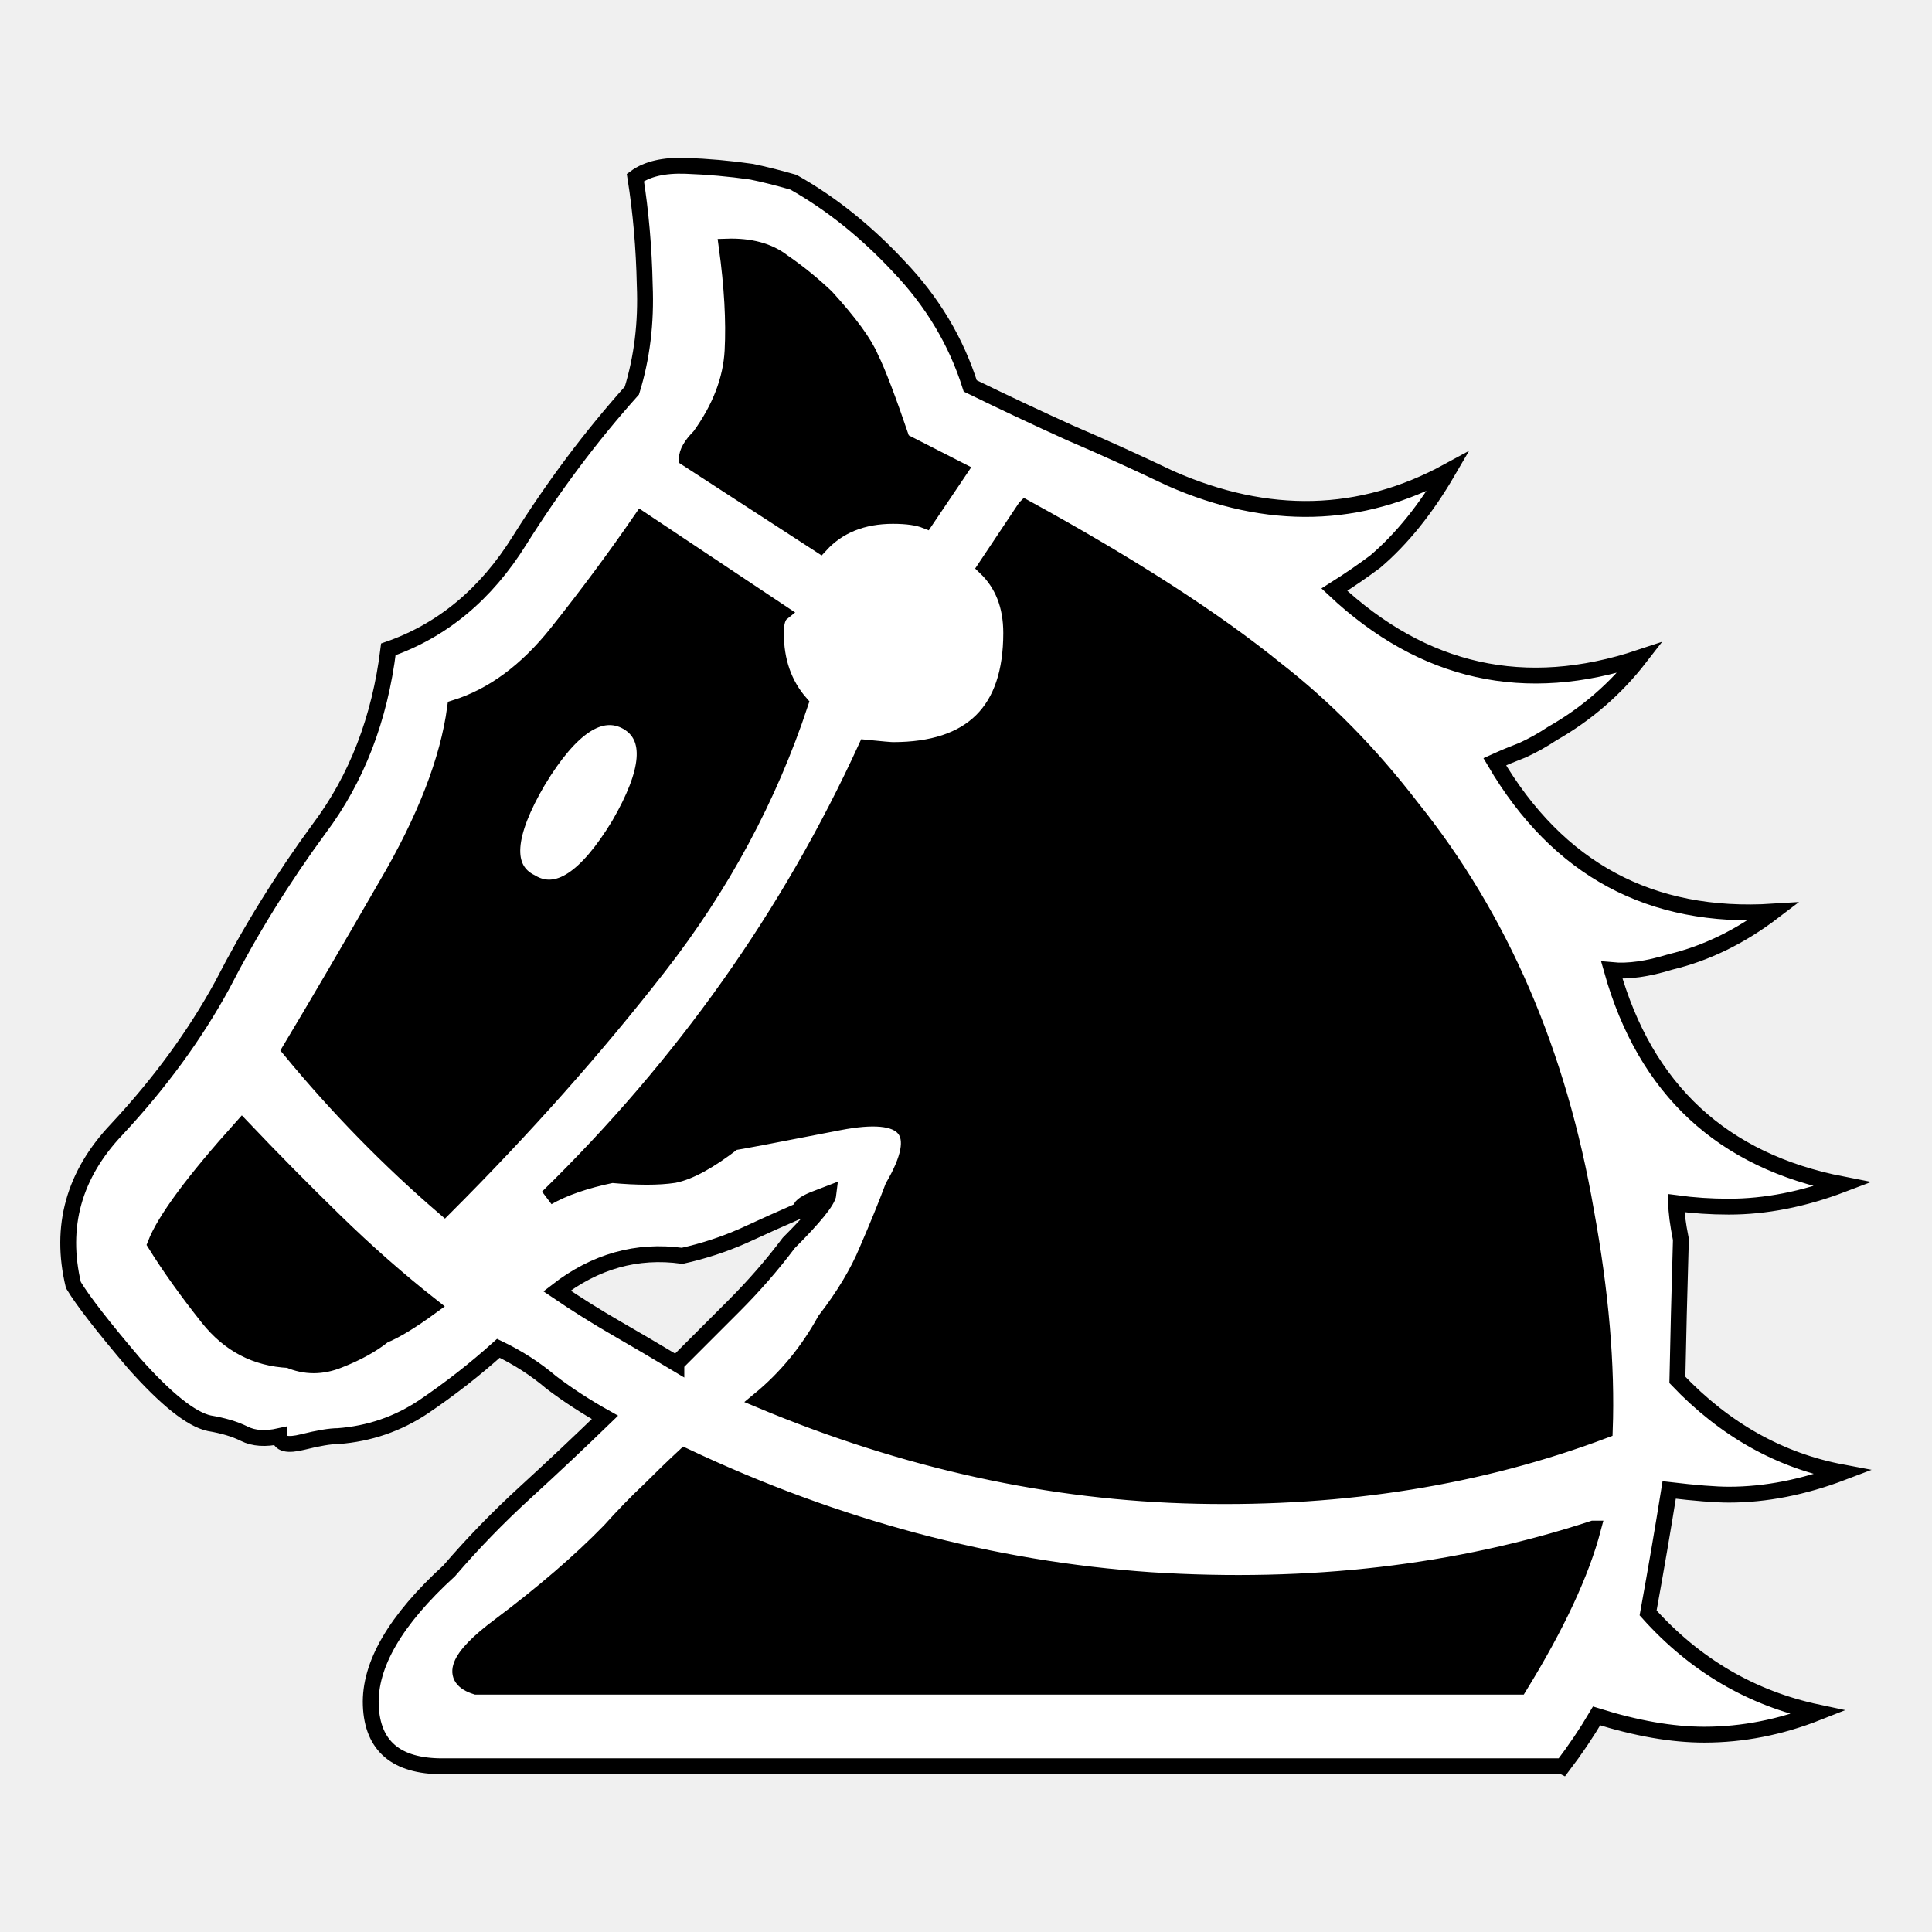
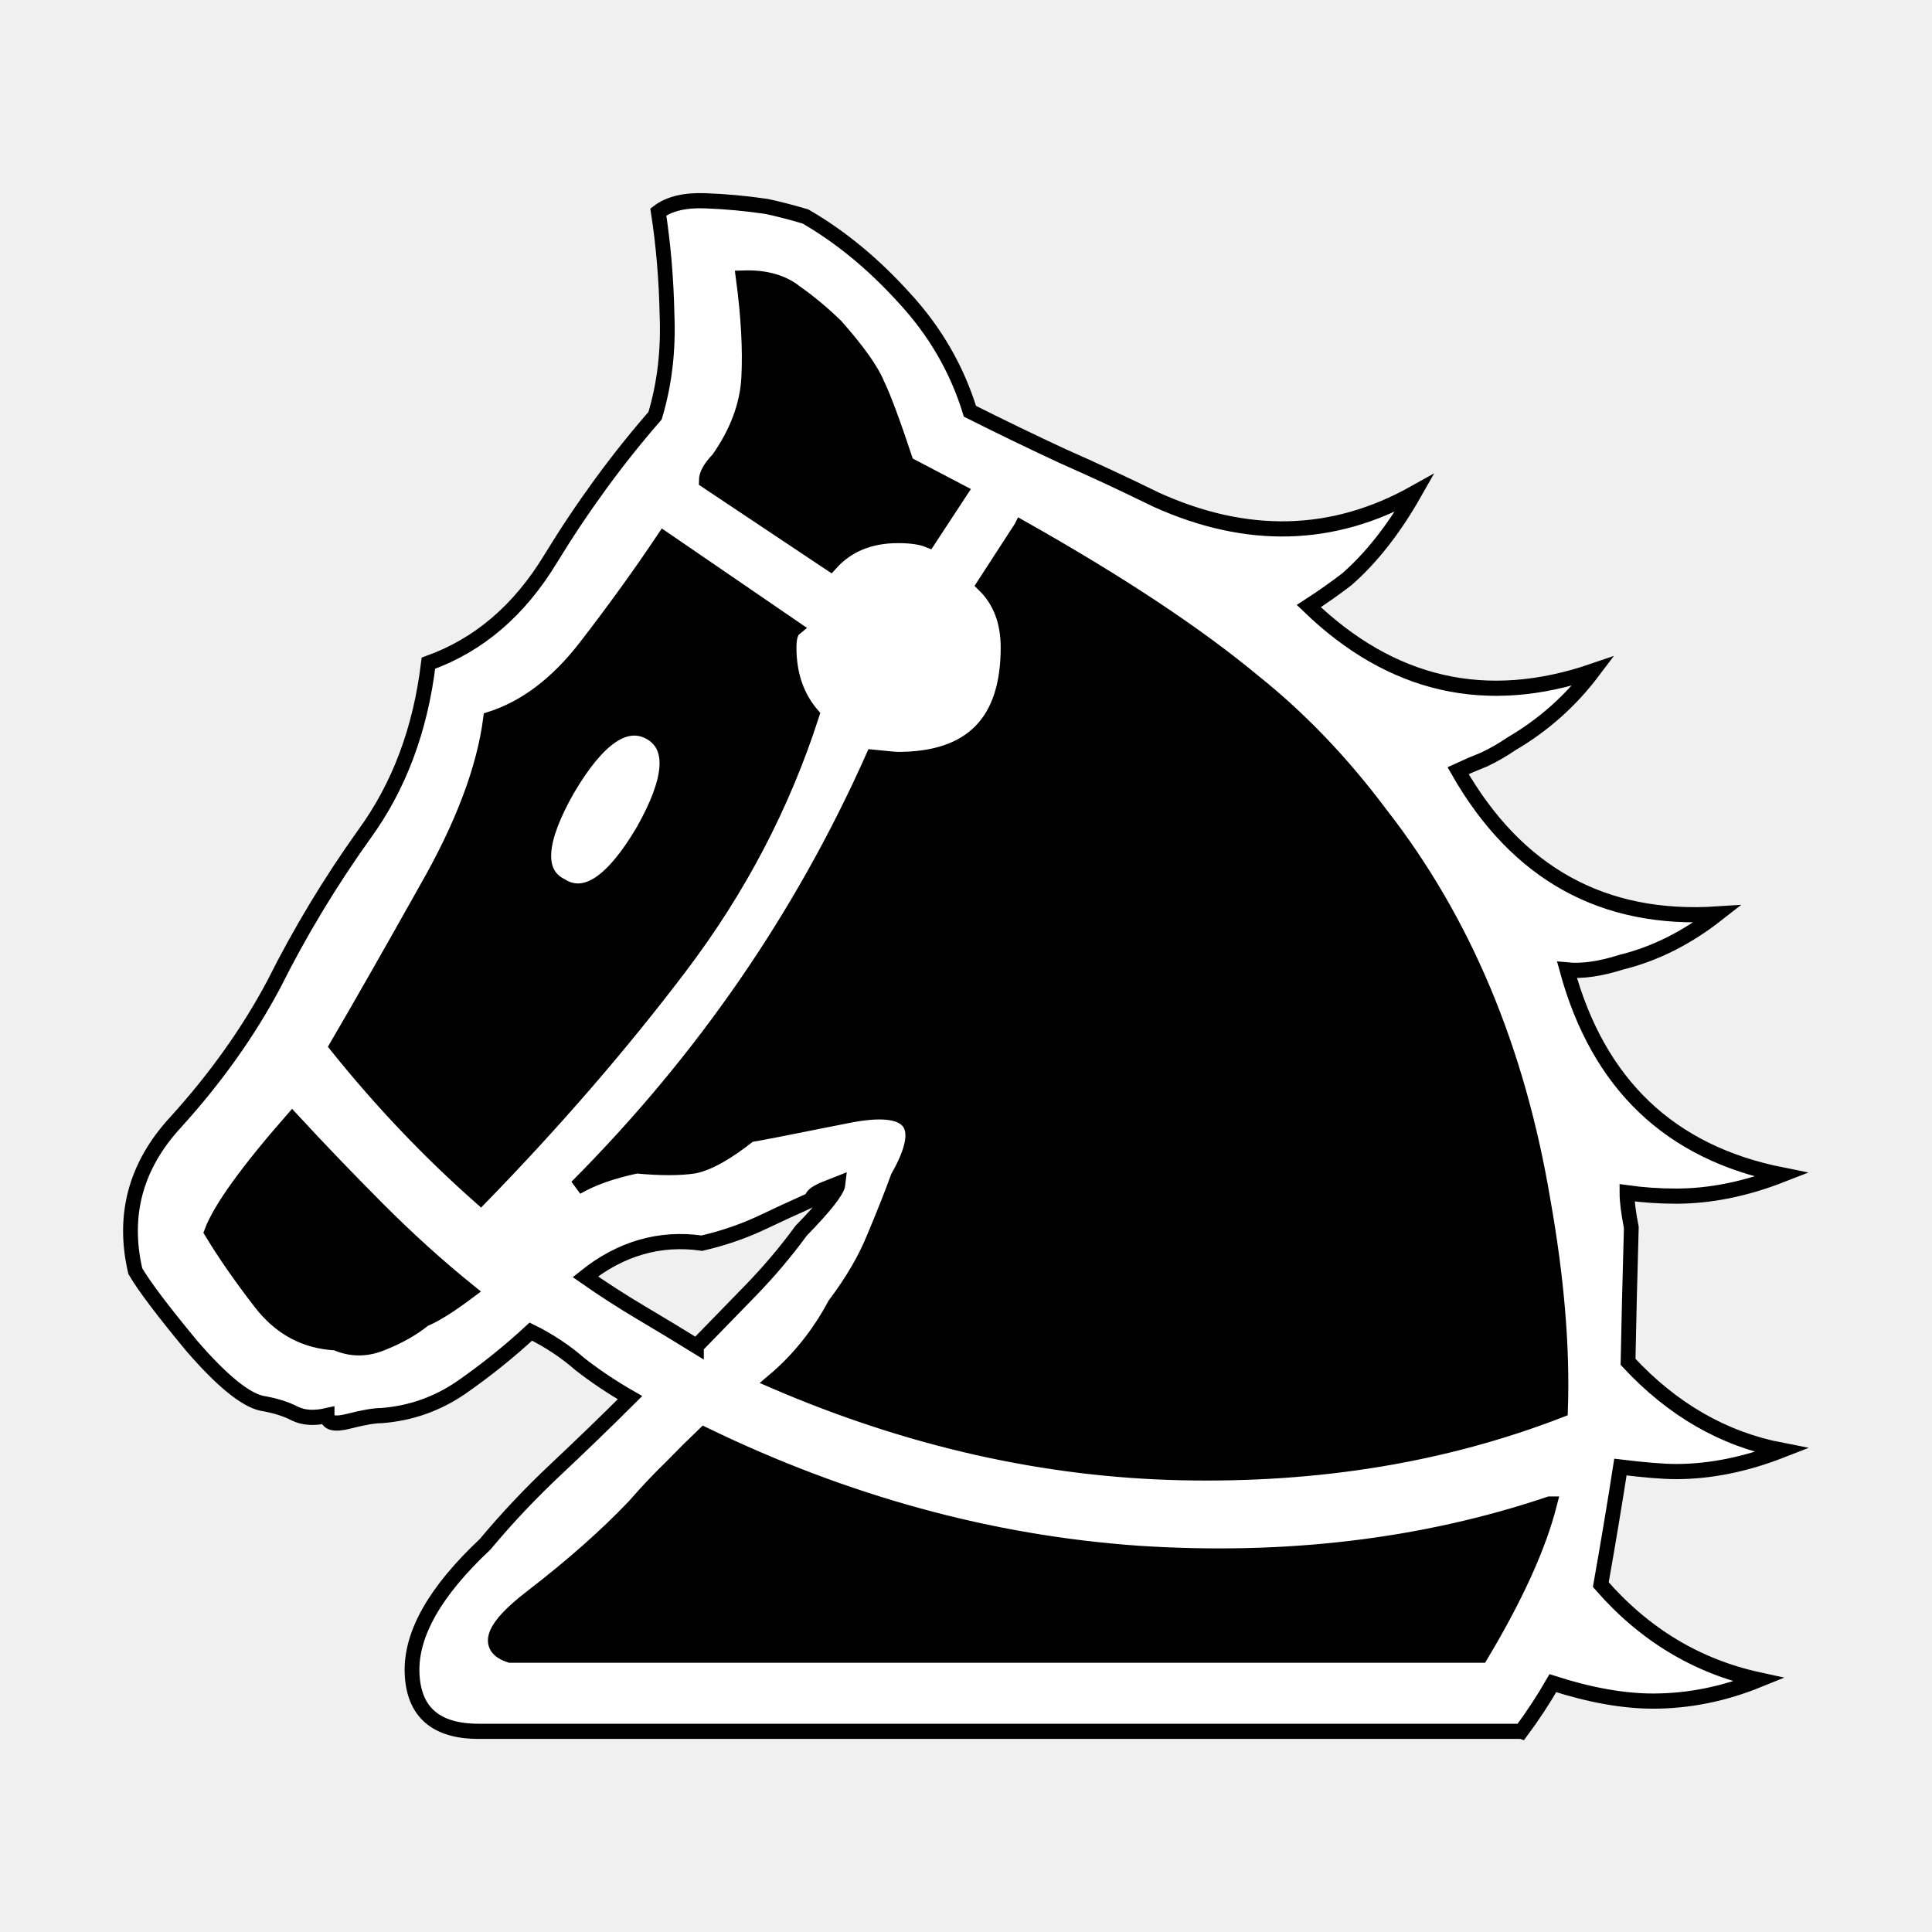
- <svg xmlns="http://www.w3.org/2000/svg" width="512mm" height="512mm" viewBox="0 0 512 512" version="1.1" id="svg5">
+ <svg xmlns="http://www.w3.org/2000/svg" width="550" height="550" viewBox="0 0 145.521 145.521" version="1.1" id="svg5">
  <defs id="defs2" />
  <g id="layer1" transform="translate(10.00001,9.999859)">
    <text xml:space="preserve" style="font-size:40px;line-height:1.25;font-family:'Chess Condal';-inkscape-font-specification:'Chess Condal';fill:#ffffff;fill-opacity:1;stroke:none;stroke-width:0.265;stroke-opacity:1" x="87.549" y="91.299" id="text29524">
      <tspan id="tspan29522" style="fill:#ffffff;fill-opacity:1;stroke:none;stroke-width:0.265;stroke-opacity:1" x="87.549" y="91.299" />
    </text>
    <text xml:space="preserve" style="font-size:40px;line-height:1.25;font-family:'Chess Leipzig';-inkscape-font-specification:'Chess Leipzig';stroke-width:0.265" x="254.014" y="94.276" id="text58610">
      <tspan id="tspan58608" style="stroke-width:0.265" x="254.014" y="94.276" />
    </text>
    <text xml:space="preserve" style="font-size:40px;line-height:1.25;font-family:'Chess Maya';-inkscape-font-specification:'Chess Maya';stroke-width:0.265" x="237.016" y="39.904" id="text87666">
      <tspan id="tspan87664" style="stroke-width:0.265" x="237.016" y="39.904" />
    </text>
-     <g id="g837" transform="matrix(0.9183455,0,0,0.9183455,20.08702,20.08703)">
+     <g id="g837" transform="matrix(0.2429111,0,0,0.2496111,3.004282,1.356204)">
      <path style="fill:#000000;fill-opacity:1;stroke:#000000;stroke-width:4.577px;stroke-linecap:butt;stroke-linejoin:miter;stroke-opacity:1" d="m 5.641,316.169 c 2.284,-2.063 1.749,-5.709 2.949,-8.11 1.013,-2.027 3.223,-3.24 4.424,-5.161 3.292,-5.267 7.128,-10.569 11.06,-15.484 1.632,-2.04 3.712,-3.725 5.161,-5.898 0.431,-0.647 0.252,-1.605 0.737,-2.212 0.554,-0.692 1.645,-0.794 2.212,-1.475 1.484,-1.781 2.458,-3.932 3.687,-5.898 1.495,-2.391 1.73,-4.934 2.949,-7.373 1.739,-3.477 3.576,-6.755 5.161,-10.322 1.565,-3.522 1.922,-7.531 3.687,-11.06 1.508,-3.017 3.653,-5.831 5.161,-8.848 0.695,-1.39 0.675,-3.091 1.475,-4.424 1.432,-2.386 7.597,-8.781 8.11,-10.322 0.156,-0.466 -0.273,-1.066 0,-1.475 1.028,-1.542 5.335,-2.733 5.898,-4.424 0.156,-0.466 -0.156,-1.008 0,-1.475 0.48,-1.441 2.386,-2.733 2.949,-4.424 0.878,-2.634 -2.855,3.037 0.737,-2.949 0.715,-1.192 2.327,-1.706 2.949,-2.949 0.22,-0.44 -0.096,-0.993 0,-1.475 1.073,-5.367 0.084,0.57 2.212,-3.687 0.453,-0.906 0.235,-2.069 0.737,-2.949 1.935,-3.386 2.315,-1.784 3.687,-5.898 0.378,-1.133 1.61,-0.571 2.212,-1.475 0.273,-0.409 -0.156,-1.008 0,-1.475 0.378,-1.133 1.61,-0.571 2.212,-1.475 0.859,-1.289 0.957,-7.075 1.475,-8.11 0.311,-0.622 1.089,-0.896 1.475,-1.475 0.761,-1.142 0.672,-3.957 1.475,-5.161 1.161,-1.741 2.512,-3.399 3.687,-5.161 0.957,-1.436 4.579,-4.37 5.898,-5.161 1.605,-0.963 3.838,-0.888 5.161,-2.212 0.55,-0.55 0.252,-1.605 0.737,-2.212 2.053,-2.566 8.573,-4.886 11.06,-7.373 3.768,-3.768 -3.092,1.028 2.212,-2.949 1.533,-1.15 1.245,-0.186 2.212,-1.475 0.86,-1.146 1.199,-2.673 2.212,-3.687 1.115,-1.115 3.432,-2.199 4.424,-3.687 0.61,-0.915 0.836,-2.055 1.475,-2.949 1.01,-1.414 3.041,-2.073 3.687,-3.687 0.274,-0.685 -0.274,-1.527 0,-2.212 0.584,-1.461 2.245,-2.279 2.949,-3.687 1.588,-3.177 2.884,-7.111 3.687,-10.322 0.817,-3.268 3.698,-7.397 5.161,-10.322 1.534,-3.069 -0.051,0.788 1.475,-0.737 1.713,-1.713 3.934,-4.672 5.161,-5.898 0.348,-0.348 1.127,0.348 1.475,0 1.791,-1.791 -0.219,-1.083 1.475,-2.212 0.843,-0.562 2.233,-0.021 2.949,-0.737 0.348,-0.348 -0.22,-1.035 0,-1.475 0.348,-0.695 1.864,-0.042 2.212,-0.737 0.22,-0.44 -0.22,-1.035 0,-1.475 0.466,-0.933 1.959,-1.2 2.212,-2.212 0.179,-0.715 -0.145,-1.489 0,-2.212 0.664,-3.32 2.953,-6.643 4.424,-9.585 1.056,-2.112 1.453,-5.095 2.212,-7.373 2.354,-7.062 0.057,-13.499 1.475,-19.17 0.085,-0.337 0.68,-0.394 0.737,-0.737 0.392,-2.353 -1.064,-6.719 0,-8.848 0.271,-0.541 0.737,0.393 0.737,-2.212 0,-4.52 -1.877,-8.714 2.949,-10.322 5.975,-1.992 16.665,2.606 22.119,4.424 1.639,0.546 4.422,0.736 5.899,1.475 2.621,1.311 0.972,1.061 4.424,2.212 2.269,0.756 3.643,3.643 5.161,5.161 0.777,0.777 2.29,0.595 2.949,1.475 0.466,0.622 0.306,1.565 0.737,2.212 0.137,0.204 0.564,-0.174 0.737,0 1.791,1.791 -0.219,1.083 1.475,2.212 0.737,0.491 2.599,1.161 2.949,2.212 0.156,0.466 -0.156,1.008 0,1.475 0.378,1.133 1.61,0.571 2.212,1.475 0.273,0.409 -0.156,1.008 0,1.475 0.437,1.31 2.537,2.45 2.949,3.687 0.564,1.693 0.359,3.488 1.475,5.161 0.868,1.302 2.457,2.947 2.949,4.424 0.233,0.699 -0.274,1.527 0,2.212 0.258,0.645 1.089,0.896 1.475,1.475 0.513,0.769 0.35,2.175 0.737,2.949 0.111,0.22 0.627,-0.22 0.737,0 0.33,0.659 -0.659,1.882 0,2.212 0.44,0.22 1.127,-0.348 1.475,0 0.501,0.501 0.34,3.628 0.737,4.424 0.366,0.731 1.22,1.448 1.475,2.212 0.156,0.466 -0.22,1.035 0,1.475 0.879,1.758 3.792,3.265 4.424,5.161 0.156,0.466 -0.273,1.066 0,1.475 0.577,0.865 3.574,2.837 4.424,3.687 0.983,0.983 -1.564,0.707 0.737,1.475 2.239,0.746 5.205,0.911 7.373,2.212 0.596,0.358 0.829,1.216 1.475,1.475 2.529,0 1.998,-0.233 4.424,0.737 4.282,1.713 8.356,4.108 12.534,5.898 3.307,1.417 2.292,0.04 5.161,1.475 2.334,1.167 4.24,3.397 6.636,4.424 3.307,1.417 2.292,0.04 5.161,1.475 3.792,1.896 7.351,3.779 11.06,5.898 2.303,1.316 5.25,2.095 7.373,3.687 8.567,6.425 16.77,13.729 25.069,20.645 1.694,1.411 2.823,3.88 4.424,5.161 0.607,0.486 1.662,0.188 2.212,0.737 0.55,0.55 0.188,1.662 0.737,2.212 1.013,1.013 2.586,1.294 3.687,2.212 1.319,1.099 1.903,3.532 3.687,4.424 0.44,0.22 1.035,-0.22 1.475,0 0.643,0.322 7.463,8.2 8.11,8.848 1.696,1.696 4.682,2.958 6.636,4.424 1.927,1.445 3.056,3.338 4.424,5.161 0.417,0.556 0.983,0.983 1.475,1.475 0.737,0.492 1.658,0.783 2.212,1.475 0.486,0.607 0.188,1.662 0.737,2.212 0.55,0.55 1.662,0.188 2.212,0.737 0.936,0.936 0.681,2.628 1.475,3.687 2.268,3.023 5.003,5.885 7.373,8.848 1.401,1.751 3.593,4.559 4.424,6.636 0.183,0.456 -0.273,1.066 0,1.475 0.305,0.457 1.086,0.349 1.475,0.737 2.766,2.766 0.467,1.359 2.212,3.687 0.626,0.834 1.746,1.279 2.212,2.212 1.019,2.038 2.493,3.909 3.687,5.898 0.4,0.666 0.271,1.59 0.737,2.212 0.33,0.44 1.17,0.28 1.475,0.737 0.734,1.101 0.773,2.564 1.475,3.687 0.864,1.382 3.56,3.779 4.424,5.161 1.847,2.954 5.925,14.035 7.373,15.483 0.389,0.389 1.229,0.246 1.475,0.737 4.091,8.183 -3.379,-2.488 0.737,3.687 0.983,1.475 1.696,3.171 2.949,4.424 0.627,0.627 1.72,0.737 2.212,1.475 7.299,10.948 -4.555,-3.883 1.475,5.161 0.578,0.868 1.633,1.344 2.212,2.212 0.919,1.379 7.061,16.875 7.373,18.433 0.145,0.723 -0.274,1.527 0,2.212 0.258,0.645 1.216,0.829 1.475,1.475 0.6,1.5 0.575,6.761 1.475,8.11 0.305,0.457 1.229,0.246 1.475,0.737 0.33,0.659 -0.145,1.489 0,2.212 0.543,2.717 1.667,5.386 2.212,8.11 0.289,1.446 -0.289,2.978 0,4.424 1.265,6.324 0.737,13.302 0.737,19.907 0,9.339 0,18.679 0,28.018 0,7.619 0,15.238 0,22.857 0,3.084 -0.502,6.571 0,9.585 0.749,4.496 1.89,11.611 0.737,16.221 -0.509,2.034 -1.705,3.87 -2.212,5.898 -0.913,3.651 -1.076,7.651 -2.212,11.06 -0.774,2.322 -3.838,6.503 -4.424,8.848 -0.238,0.954 0.44,2.07 0,2.949 -1.585,3.17 -2.87,6.478 -4.424,9.585 -0.378,0.756 -0.359,2.193 -0.737,2.949 -0.738,1.476 -2.202,2.93 -2.949,4.424 -0.22,0.44 0.156,1.008 0,1.475 -0.43,1.289 -2.325,2.438 -2.949,3.687 -0.335,0.669 -1.285,4.972 -1.475,5.161 -0.368,0.369 -1.106,0.369 -1.475,0.737 -0.902,0.902 -1.109,3.135 -2.212,3.687 -0.44,0.22 -1.066,-0.273 -1.475,0 -0.578,0.386 -0.853,1.164 -1.475,1.475 -1.588,0.794 -27.785,0 -30.967,0 -6.744,0 -13.288,0.529 -19.907,1.475 -3.731,0.533 -8.048,0 -11.797,0 -8.356,0 -16.712,0 -25.069,0 -10.546,0 -23.581,-1.148 -33.916,0 -8.77,0.974 -17.641,0.737 -26.543,0.737 -4.588,0 -9.45,0.456 -14.009,0 -17.936,-1.794 -36.512,-0.737 -54.561,-0.737 -20.983,0 -41.714,-0.737 -62.671,-0.737 -6.144,0 -12.289,0 -18.433,0 -2.811,0 -6.848,0.684 -9.585,0 -0.86,-0.215 -1.371,-1.194 -2.212,-1.475 -3.263,-1.088 -6.422,0.951 -8.848,-1.475 -0.55,-0.55 -0.306,-1.565 -0.737,-2.212 -0.305,-0.457 -1.229,-0.246 -1.475,-0.737 -0.422,-0.844 -0.161,-2.821 -0.737,-3.687 -0.386,-0.578 -1.089,-0.896 -1.475,-1.475 -1.388,-2.082 1.136,-11.657 2.212,-13.272 2.881,-4.322 7.498,-7.498 11.06,-11.06 2.196,-2.196 -1.103,-0.96 2.212,-2.949 3.293,-1.976 6.507,-3.59 9.585,-5.898 7.185,-5.389 12.587,-12.815 19.907,-17.695 2.568,-1.712 3.769,-5.243 5.898,-7.373 2.635,-2.635 3.054,-2.737 5.161,-5.898 1.094,-1.64 3.156,-2.419 4.424,-3.687 1.37,-1.37 1.205,-3.116 2.949,-4.424 2.61,-1.957 5.078,-3.603 7.373,-5.898 1.205,-1.205 1.497,-2.598 2.949,-3.687 0.622,-0.466 1.662,-0.188 2.212,-0.737 0.389,-0.389 0.349,-1.086 0.737,-1.475 1.545,-1.545 4.555,-3.08 5.898,-4.424 0.389,-0.389 0.349,-1.086 0.737,-1.475 2.496,-2.496 0.453,1.022 2.949,-1.475 0.389,-0.389 0.349,-1.086 0.737,-1.475 0.618,-0.618 3.126,-1.652 3.687,-2.212 0.389,-0.389 0.349,-1.086 0.737,-1.475 0.777,-0.777 2.172,-0.697 2.949,-1.475 1.022,-1.022 4.038,-5.337 5.161,-5.898 0.44,-0.22 1.127,0.347 1.475,0 0.348,-0.347 -0.156,-1.008 0,-1.475 0.604,-1.813 3.557,-2.69 4.424,-4.424 1.122,-2.245 0.825,-1.562 2.949,-3.687 1.365,-1.365 1.521,-3.733 2.949,-5.161 1.61,-1.61 2.299,-3.08 3.687,-5.161 0.94,-1.41 3.875,-3.692 4.424,-4.424 1.265,-1.687 1.745,-3.761 2.212,-5.161 0.22,-0.659 1.216,-0.829 1.475,-1.475 1.769,-4.423 0.843,-1.685 2.212,-4.424 1.687,-3.374 1.756,-6.392 2.212,-9.585 0.211,-1.48 1.794,-3.367 0.737,-4.424 -0.561,-0.561 -6.275,-0.119 -6.636,0 -1.868,0.623 -3.234,1.827 -5.161,2.212 -4.132,0.827 -8.377,1.815 -12.534,2.949 -1.277,0.348 -2.395,1.188 -3.687,1.475 -1.44,0.32 -3.025,-0.466 -4.424,0 -2.375,0.792 -5.497,1.232 -8.11,2.212 -1.029,0.386 -1.892,1.173 -2.949,1.475 -0.709,0.203 -1.527,-0.274 -2.212,0 -1.866,0.747 -1.083,1.465 -2.949,2.212 -7.517,3.007 -14.884,3.905 -22.857,5.898 -1.15,0.288 -2.526,-0.232 -3.687,0 -4.36,0.872 -0.074,0.472 -4.424,2.212 -0.456,0.183 -0.983,0 -1.475,0 -0.737,0.246 -1.517,0.39 -2.212,0.737 -2.873,1.437 -5.263,3.737 -8.11,5.161 -0.695,0.347 -1.615,0.24 -2.212,0.737 -0.944,0.787 -1.444,1.99 -2.212,2.949 -1.385,1.731 -0.188,-0.366 -2.949,1.475 -3.624,2.416 -0.966,1.704 -3.687,4.424 -0.932,0.932 -3.662,2.187 -4.424,2.949 -0.389,0.389 -0.298,1.145 -0.737,1.475 -1.784,1.338 -3.818,1.448 -5.161,3.687 -0.4,0.666 -0.188,1.662 -0.737,2.212 -0.55,0.55 -1.517,0.39 -2.212,0.737 -1.129,0.565 -0.577,1.314 -1.475,2.212 -0.505,0.505 -4.213,2.634 -4.424,2.949 -1.583,2.374 0.141,1.737 -1.475,2.949 -1.563,1.172 -4.564,2.353 -5.898,3.687 -0.389,0.389 -0.349,1.086 -0.737,1.475 -0.817,0.817 -3.416,1.072 -4.424,1.475 -2.45,0.98 -4.524,3.016 -6.636,4.424 -1.318,0.878 -7.932,1.268 -9.585,1.475 -8.781,1.098 0.83,0.161 -4.424,1.475 -1.842,0.46 -4.024,-0.313 -5.898,0 -5.118,0.853 -10.229,1.313 -15.484,0 -2.504,-0.626 -9.739,-3.84 -11.06,-5.161 -0.691,-0.691 -1.231,-2.295 -2.212,-2.949 -2.587,-1.724 -6.21,-3.365 -8.11,-5.899 -0.591,-0.788 -4.423,-5.406 -5.161,-5.898 -0.457,-0.305 -1.086,-0.349 -1.475,-0.737 -1.392,-1.393 -0.348,-1.392 -0.737,-2.949 -0.405,-1.618 -1.578,-1.682 -2.212,-2.949 -0.695,-1.39 -0.779,-3.034 -1.475,-4.424 -2.513,-5.026 -3.687,-6.827 -3.687,-12.534 0,-5.078 3.958,-2.407 0.737,-8.848 z" id="path997" />
      <g aria-label="n" id="text90574" style="font-size:600.874px;line-height:1.25;font-family:'Chess Magnetic';-inkscape-font-specification:'Chess Magnetic';fill:#ffffff;fill-opacity:1;stroke:#000000;stroke-width:3.975;stroke-opacity:1" transform="matrix(1.151538,0,0,1.151538,-13.07685,15.06095)">
        <path d="M 374.501,401.097 H 93.722 c -11.54,0 -17.506,-5.086 -17.897,-15.257 -0.391,-10.171 6.161,-21.418 19.657,-33.74 5.868,-6.846 12.225,-13.398 19.071,-19.657 6.846,-6.259 13.496,-12.518 19.951,-18.777 -4.89,-2.738 -9.389,-5.672 -13.496,-8.802 -3.912,-3.325 -8.313,-6.161 -13.203,-8.508 -5.868,5.281 -12.127,10.171 -18.777,14.67 -6.455,4.303 -13.594,6.748 -21.418,7.335 -1.956,0 -4.89,0.489 -8.802,1.467 -3.912,0.978 -5.868,0.489 -5.868,-1.467 -3.521,0.782 -6.455,0.587 -8.802,-0.587 -2.347,-1.174 -5.281,-2.054 -8.802,-2.641 -4.499,-0.978 -10.758,-5.966 -18.777,-14.963 -7.824,-9.193 -12.909,-15.746 -15.257,-19.657 -3.521,-14.67 0.098,-27.677 10.856,-39.022 10.758,-11.54 19.56,-23.569 26.406,-36.088 7.041,-13.692 15.159,-26.797 24.352,-39.315 9.389,-12.518 15.159,-27.481 17.31,-44.89 13.496,-4.694 24.45,-13.79 32.86,-27.286 8.606,-13.692 17.995,-26.21 28.166,-37.555 2.543,-8.215 3.619,-17.017 3.227,-26.406 -0.196,-9.389 -0.978,-18.386 -2.347,-26.992 2.934,-2.152 7.139,-3.13 12.616,-2.934 5.477,0.196 10.953,0.685 16.43,1.467 2.934,0.587 6.455,1.467 10.562,2.641 9.389,5.281 18.191,12.323 26.406,21.124 8.411,8.802 14.376,18.777 17.897,29.926 8.411,4.108 16.724,8.019 24.939,11.736 8.215,3.521 16.626,7.335 25.232,11.442 24.45,10.758 47.628,10.171 69.535,-1.76 -5.477,9.389 -11.54,16.919 -18.191,22.591 -3.13,2.347 -6.552,4.694 -10.269,7.041 22.298,20.929 47.823,26.601 76.576,17.017 -6.064,7.824 -13.398,14.181 -22.005,19.071 -2.347,1.565 -4.792,2.934 -7.335,4.108 -2.543,0.978 -4.89,1.956 -7.041,2.934 15.843,26.992 39.119,39.511 69.828,37.555 -8.215,6.259 -16.821,10.464 -25.819,12.616 -5.672,1.76 -10.562,2.445 -14.67,2.054 8.411,29.926 27.677,47.823 57.799,53.691 -9.78,3.716 -19.266,5.575 -28.459,5.575 -4.499,0 -8.9,-0.293 -13.203,-0.88 0,2.152 0.391,5.183 1.174,9.095 -0.391,13.496 -0.685,25.232 -0.88,35.207 11.931,12.518 25.721,20.244 41.369,23.178 -9.78,3.716 -19.266,5.575 -28.459,5.575 -3.325,0 -8.313,-0.391 -14.963,-1.174 -1.565,9.78 -3.325,20.049 -5.281,30.807 11.736,13.105 25.917,21.418 42.542,24.939 -9.389,3.716 -18.875,5.575 -28.459,5.575 -8.019,0 -17.017,-1.565 -26.992,-4.694 -2.543,4.303 -5.379,8.508 -8.508,12.616 z M 143.599,88.63 c -6.455,9.389 -13.496,18.875 -21.124,28.459 -7.628,9.584 -16.137,15.843 -25.525,18.777 -1.76,13.105 -7.53,27.97 -17.31,44.596 -9.584,16.626 -17.604,30.318 -24.058,41.075 11.931,14.474 24.841,27.677 38.728,39.608 19.951,-19.951 37.848,-40.097 53.691,-60.439 15.843,-20.342 27.677,-42.347 35.501,-66.014 -4.108,-4.694 -6.161,-10.562 -6.161,-17.604 0,-2.543 0.489,-4.205 1.467,-4.988 z m 8.802,211.538 14.376,-14.376 c 5.086,-5.086 9.682,-10.367 13.79,-15.843 6.455,-6.455 9.78,-10.562 9.975,-12.323 l -3.814,1.467 c -2.347,0.978 -3.423,1.858 -3.227,2.641 -4.499,1.956 -9.291,4.108 -14.376,6.455 -4.89,2.152 -9.975,3.814 -15.257,4.988 -11.345,-1.565 -21.809,1.369 -31.393,8.802 4.89,3.325 9.878,6.455 14.963,9.389 5.086,2.934 10.073,5.868 14.963,8.802 z m 87.432,-214.472 -9.975,14.963 c 4.303,4.108 6.455,9.584 6.455,16.43 0,19.56 -9.878,29.34 -29.633,29.34 -0.587,0 -2.836,-0.196 -6.748,-0.587 -19.169,41.858 -45.77,79.412 -79.804,112.664 4.108,-2.347 9.486,-4.205 16.137,-5.575 6.455,0.587 11.638,0.587 15.55,0 3.912,-0.782 8.9,-3.521 14.963,-8.215 0.587,0 9.389,-1.663 26.406,-4.988 17.213,-3.325 21.711,2.054 13.496,16.137 -1.76,4.694 -3.912,9.975 -6.455,15.843 -2.347,5.672 -5.868,11.54 -10.562,17.604 -4.303,7.824 -9.78,14.474 -16.43,19.951 36.381,15.257 72.958,23.276 109.73,24.058 36.968,0.782 71.002,-4.694 102.102,-16.43 0.587,-16.235 -0.978,-34.523 -4.694,-54.865 -6.846,-39.706 -21.418,-73.447 -43.716,-101.221 -10.367,-13.496 -21.711,-25.036 -34.034,-34.621 -15.452,-12.518 -36.381,-26.014 -62.787,-40.489 z M 43.551,240.903 c -12.127,13.496 -19.364,23.276 -21.711,29.34 3.521,5.672 7.922,11.834 13.203,18.484 5.281,6.65 12.029,10.171 20.244,10.562 4.108,1.76 8.313,1.76 12.616,0 4.499,-1.76 8.215,-3.814 11.149,-6.161 2.934,-1.174 6.944,-3.619 12.029,-7.335 -8.215,-6.455 -16.332,-13.594 -24.352,-21.418 -8.019,-7.824 -15.746,-15.648 -23.178,-23.472 z M 382.13,341.537 c -34.034,11.149 -71.002,15.452 -110.903,12.909 -39.706,-2.738 -78.63,-13.105 -116.771,-31.1 -2.738,2.543 -5.672,5.379 -8.802,8.508 -3.13,2.934 -6.455,6.357 -9.975,10.269 -7.433,7.628 -16.626,15.55 -27.579,23.765 -10.758,8.019 -12.714,13.105 -5.868,15.257 h 261.415 c 9.389,-15.257 15.55,-28.459 18.484,-39.608 z M 155.041,73.374 188.488,95.085 c 4.499,-4.89 10.562,-7.335 18.191,-7.335 3.521,0 6.259,0.391 8.215,1.174 l 8.508,-12.616 c -7.628,-3.912 -12.42,-6.357 -14.376,-7.335 -3.521,-10.367 -6.161,-17.31 -7.922,-20.831 -1.565,-3.716 -5.281,-8.802 -11.149,-15.257 -3.521,-3.325 -7.139,-6.259 -10.856,-8.802 -3.521,-2.738 -8.215,-4.01 -14.083,-3.814 1.369,9.975 1.858,18.68 1.467,26.112 -0.391,7.237 -3.13,14.376 -8.215,21.418 -2.152,2.152 -3.227,4.01 -3.227,5.575 z m -37.261,80.684 c 8.215,-13.496 15.648,-18.386 22.298,-14.67 6.455,3.716 5.77,12.323 -2.054,25.819 -8.215,13.496 -15.55,18.288 -22.005,14.376 -6.846,-3.325 -6.259,-11.834 1.76,-25.525 z" id="path862" style="fill:#ffffff;fill-opacity:1;stroke:#000000;stroke-opacity:1" />
      </g>
    </g>
  </g>
</svg>
